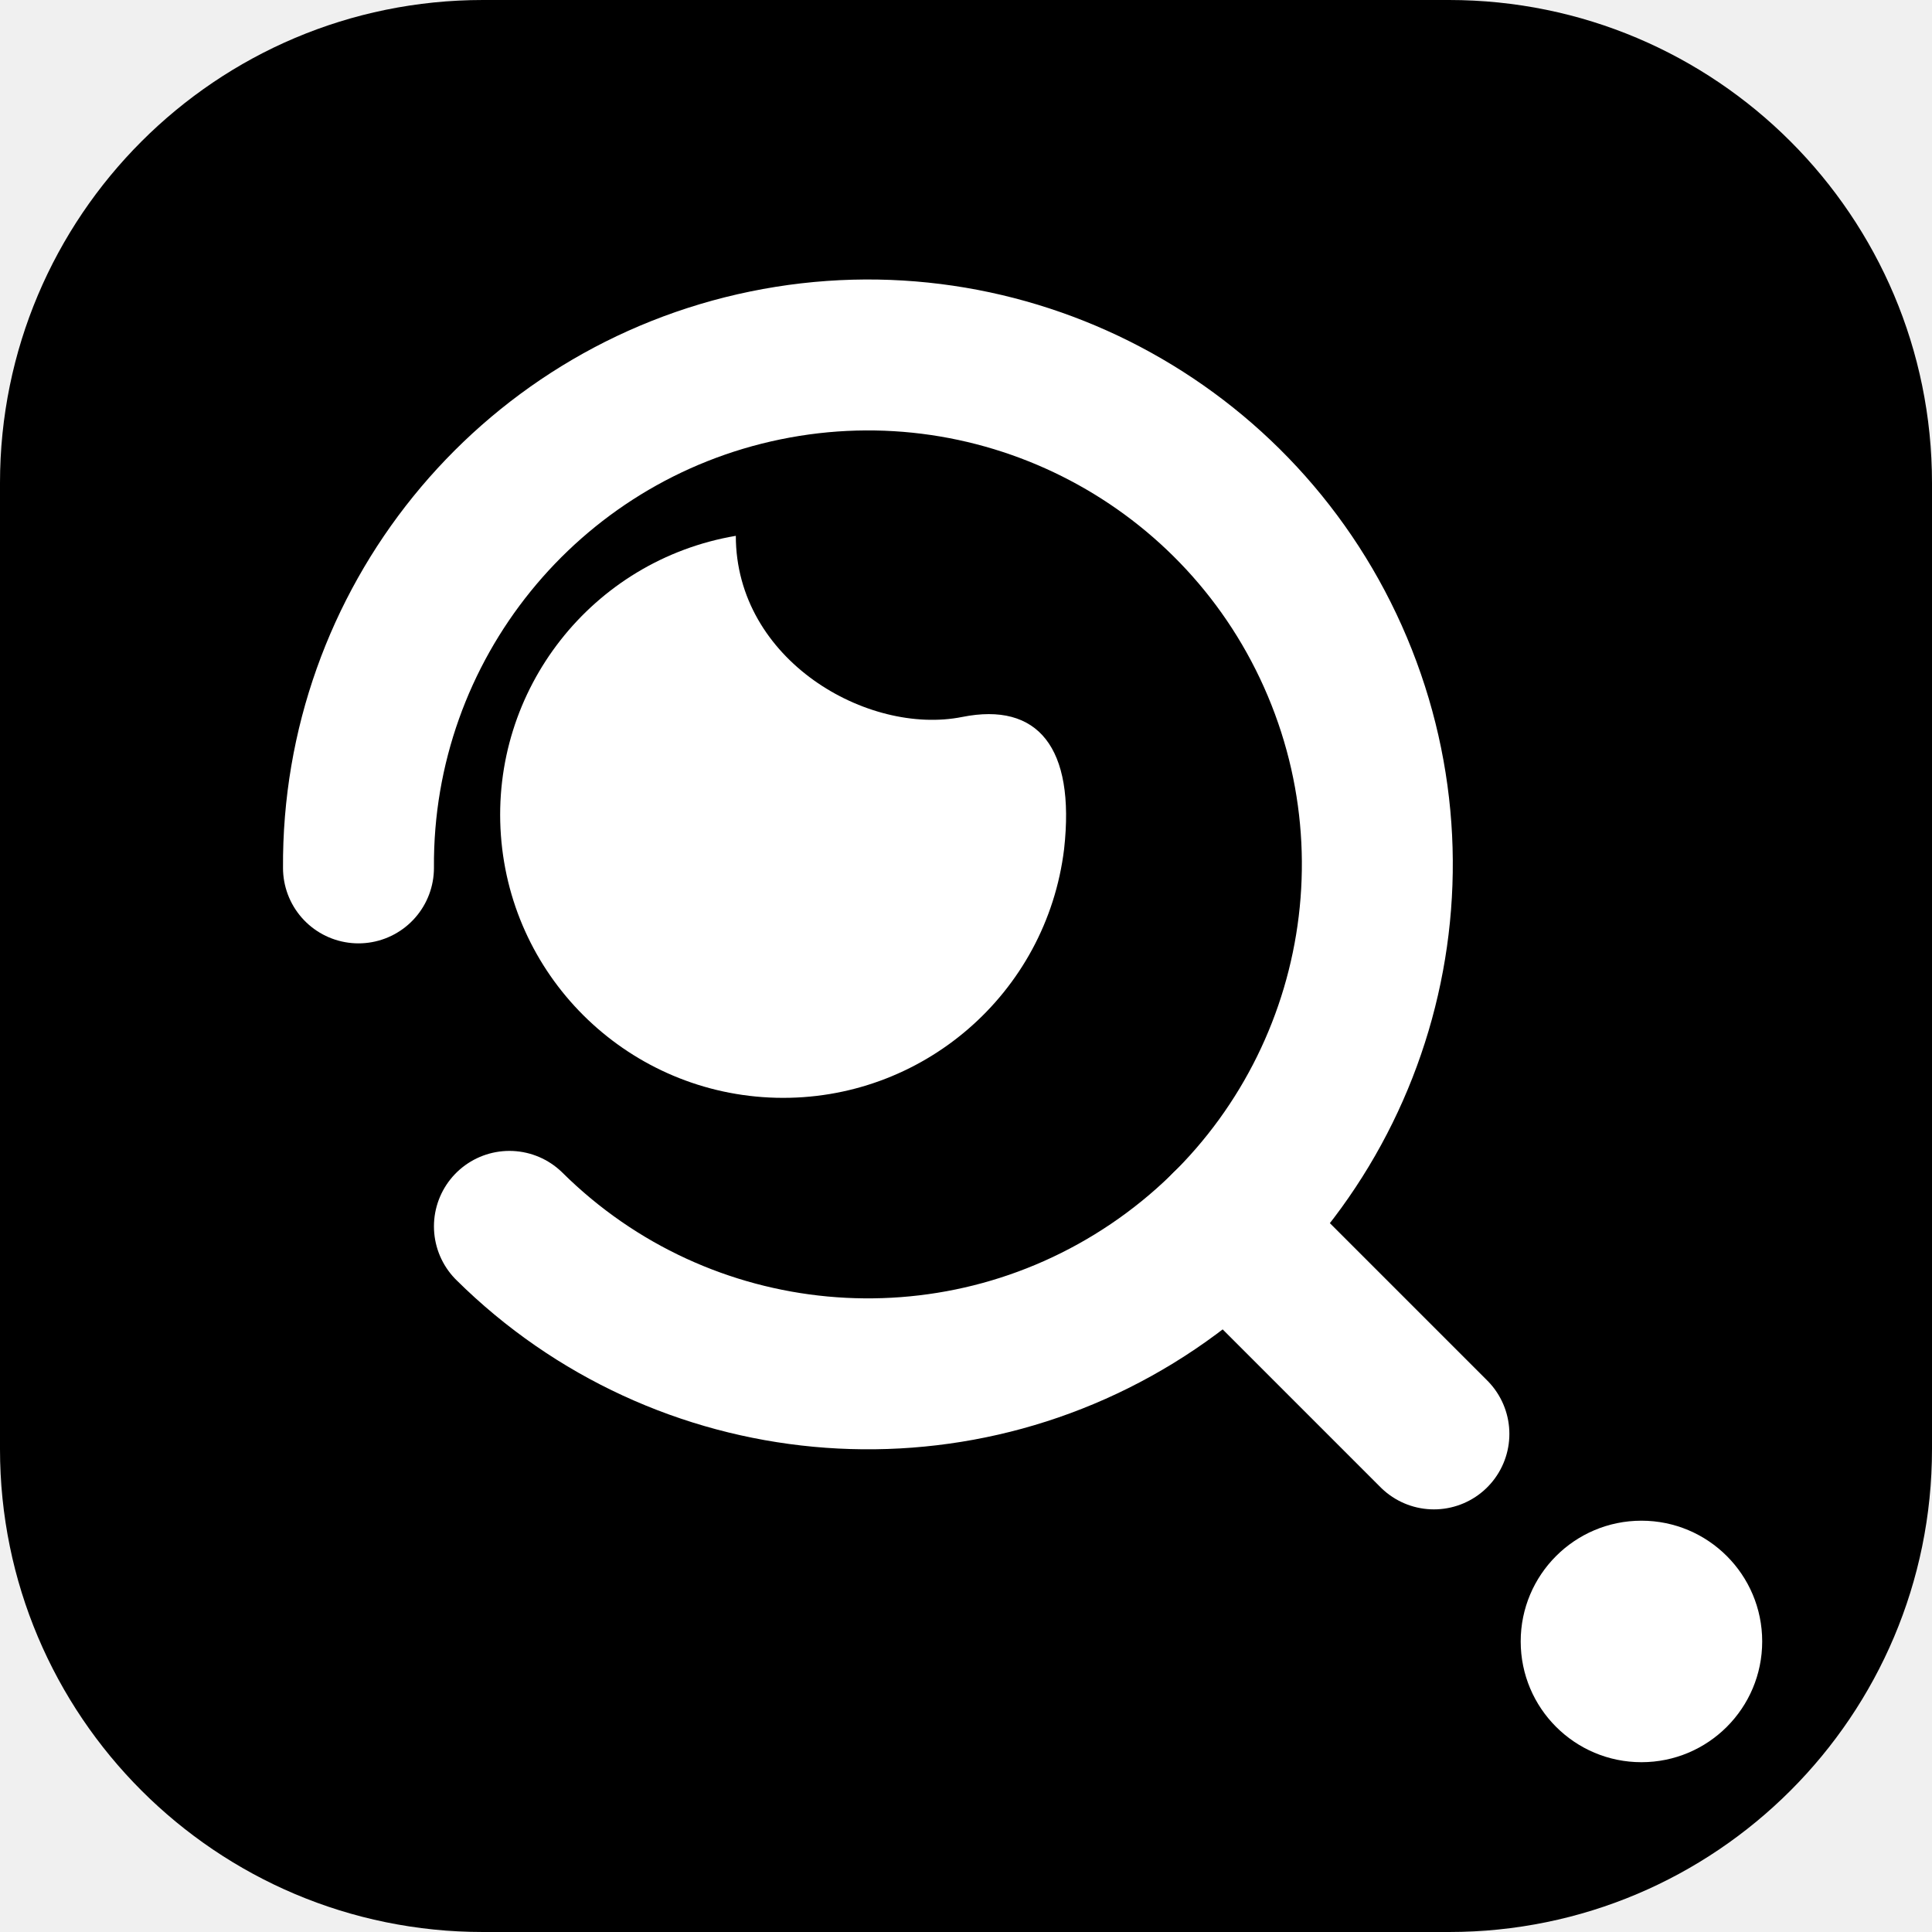
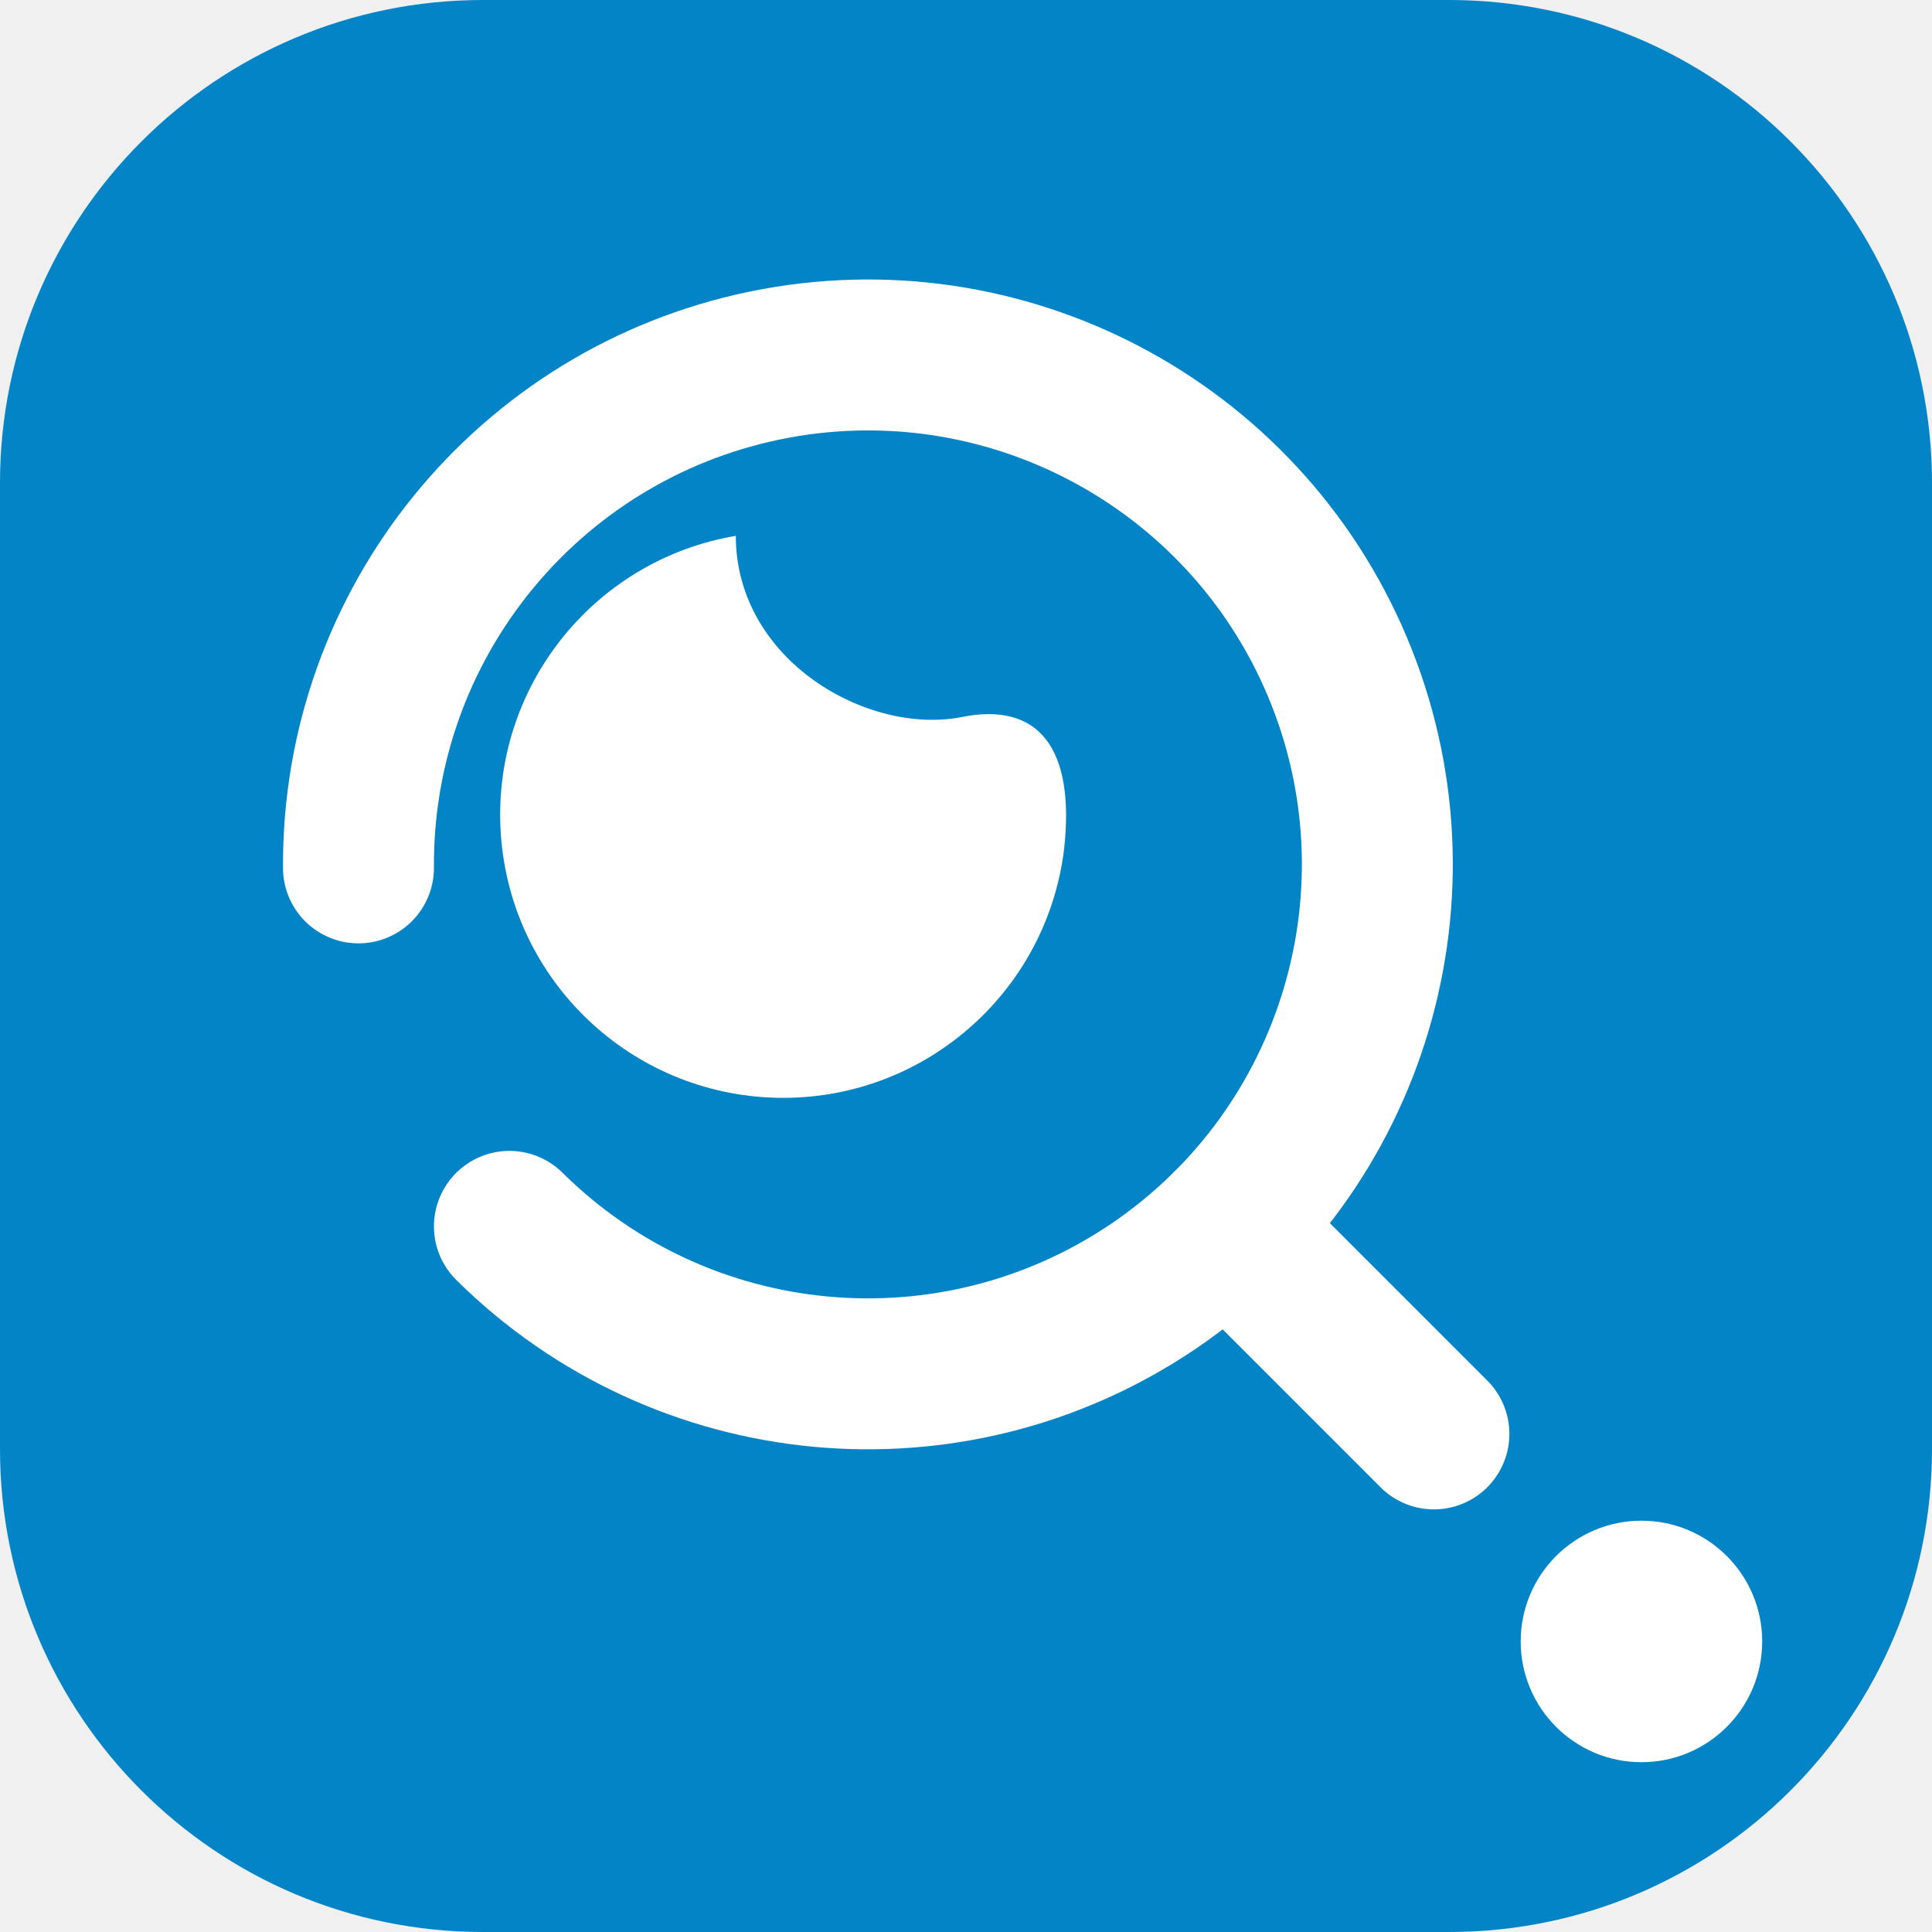
- <svg xmlns="http://www.w3.org/2000/svg" viewBox="0 0 512 512" width="100%" height="100%">
-   <rect width="512" height="512" rx="128" fill="#000000" />
+ <svg xmlns="http://www.w3.org/2000/svg" viewBox="0 0 512 512" width="32" height="32">
+   <rect width="512" height="512" rx="128" fill="#0284c7" />
  <g fill="#FFFFFF" stroke="#FFFFFF">
    <path d="M 95 230 A 135 135 0 1 1 135 325" fill="none" stroke="#FFFFFF" stroke-width="40" stroke-linecap="round" />
    <line x1="325" y1="325" x2="380" y2="380" stroke="#FFFFFF" stroke-width="40" stroke-linecap="round" />
    <path d="M 195 142          C 195 175, 230 195, 255 190          C 275 186, 285 198, 282 225          A 75 75 0 1 1 195 142 Z" fill="#FFFFFF" stroke="none" />
    <circle cx="435" cy="435" r="32" fill="#FFFFFF" stroke="none" />
  </g>
</svg>
